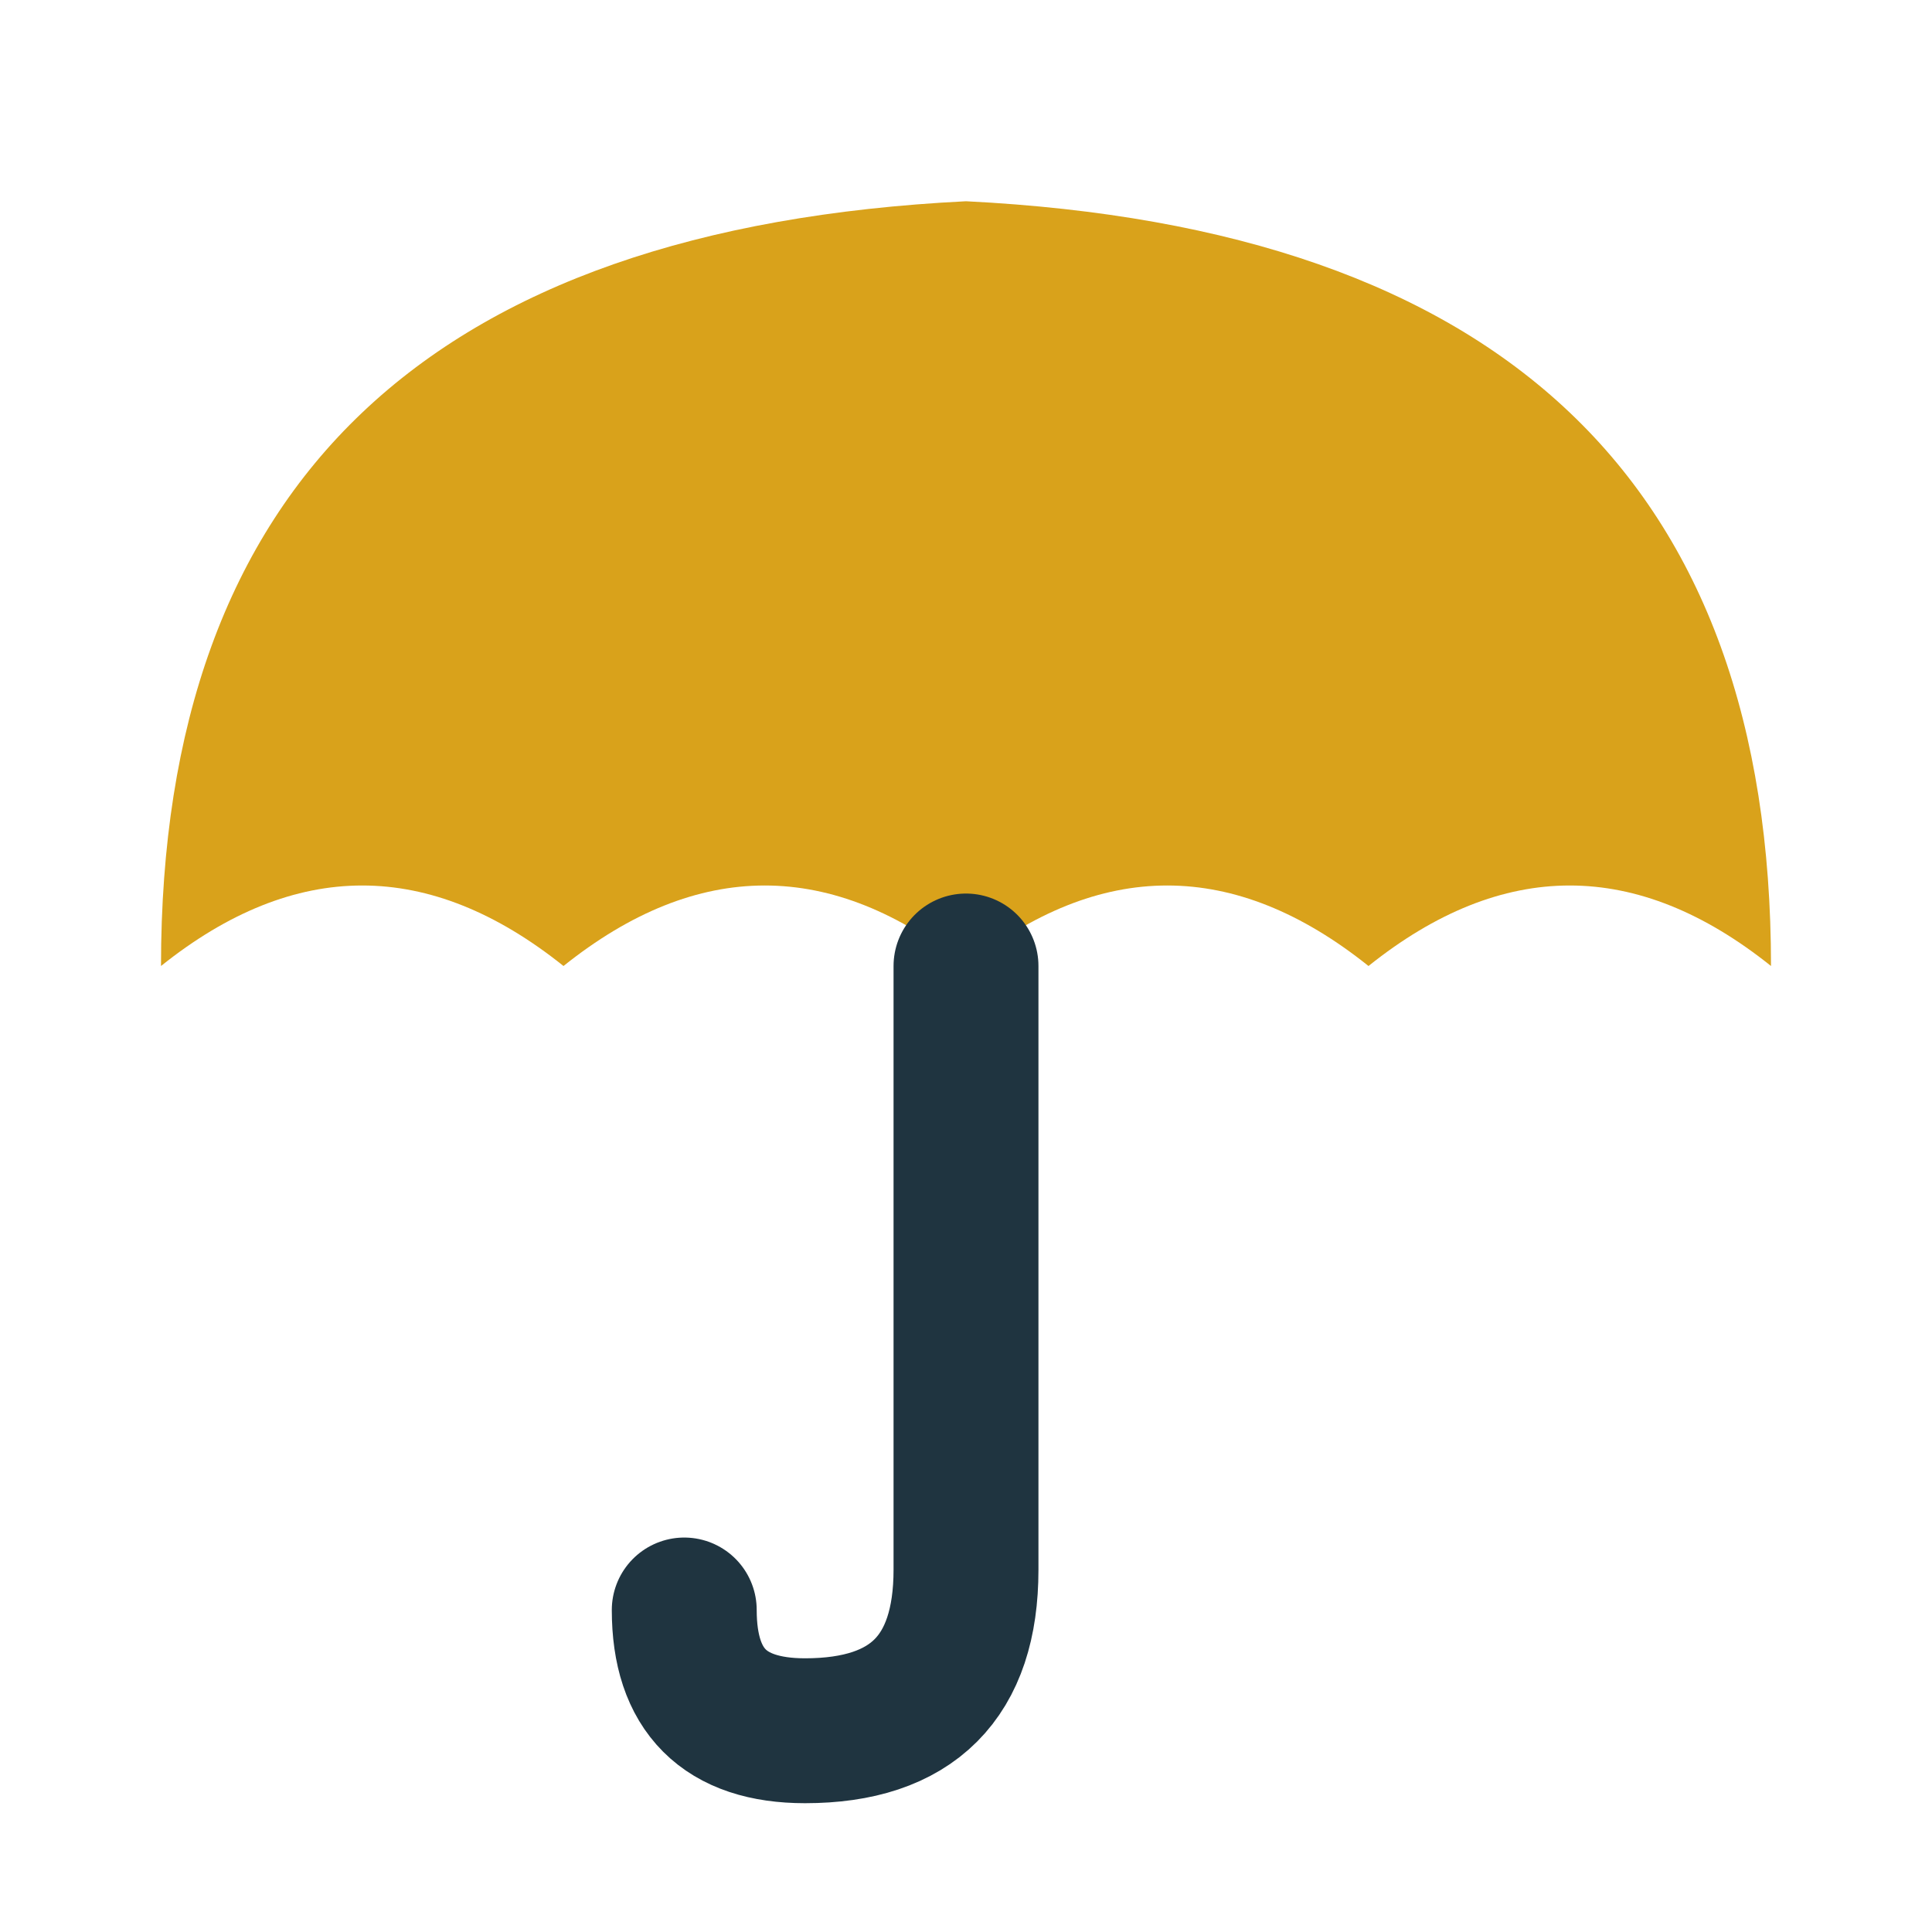
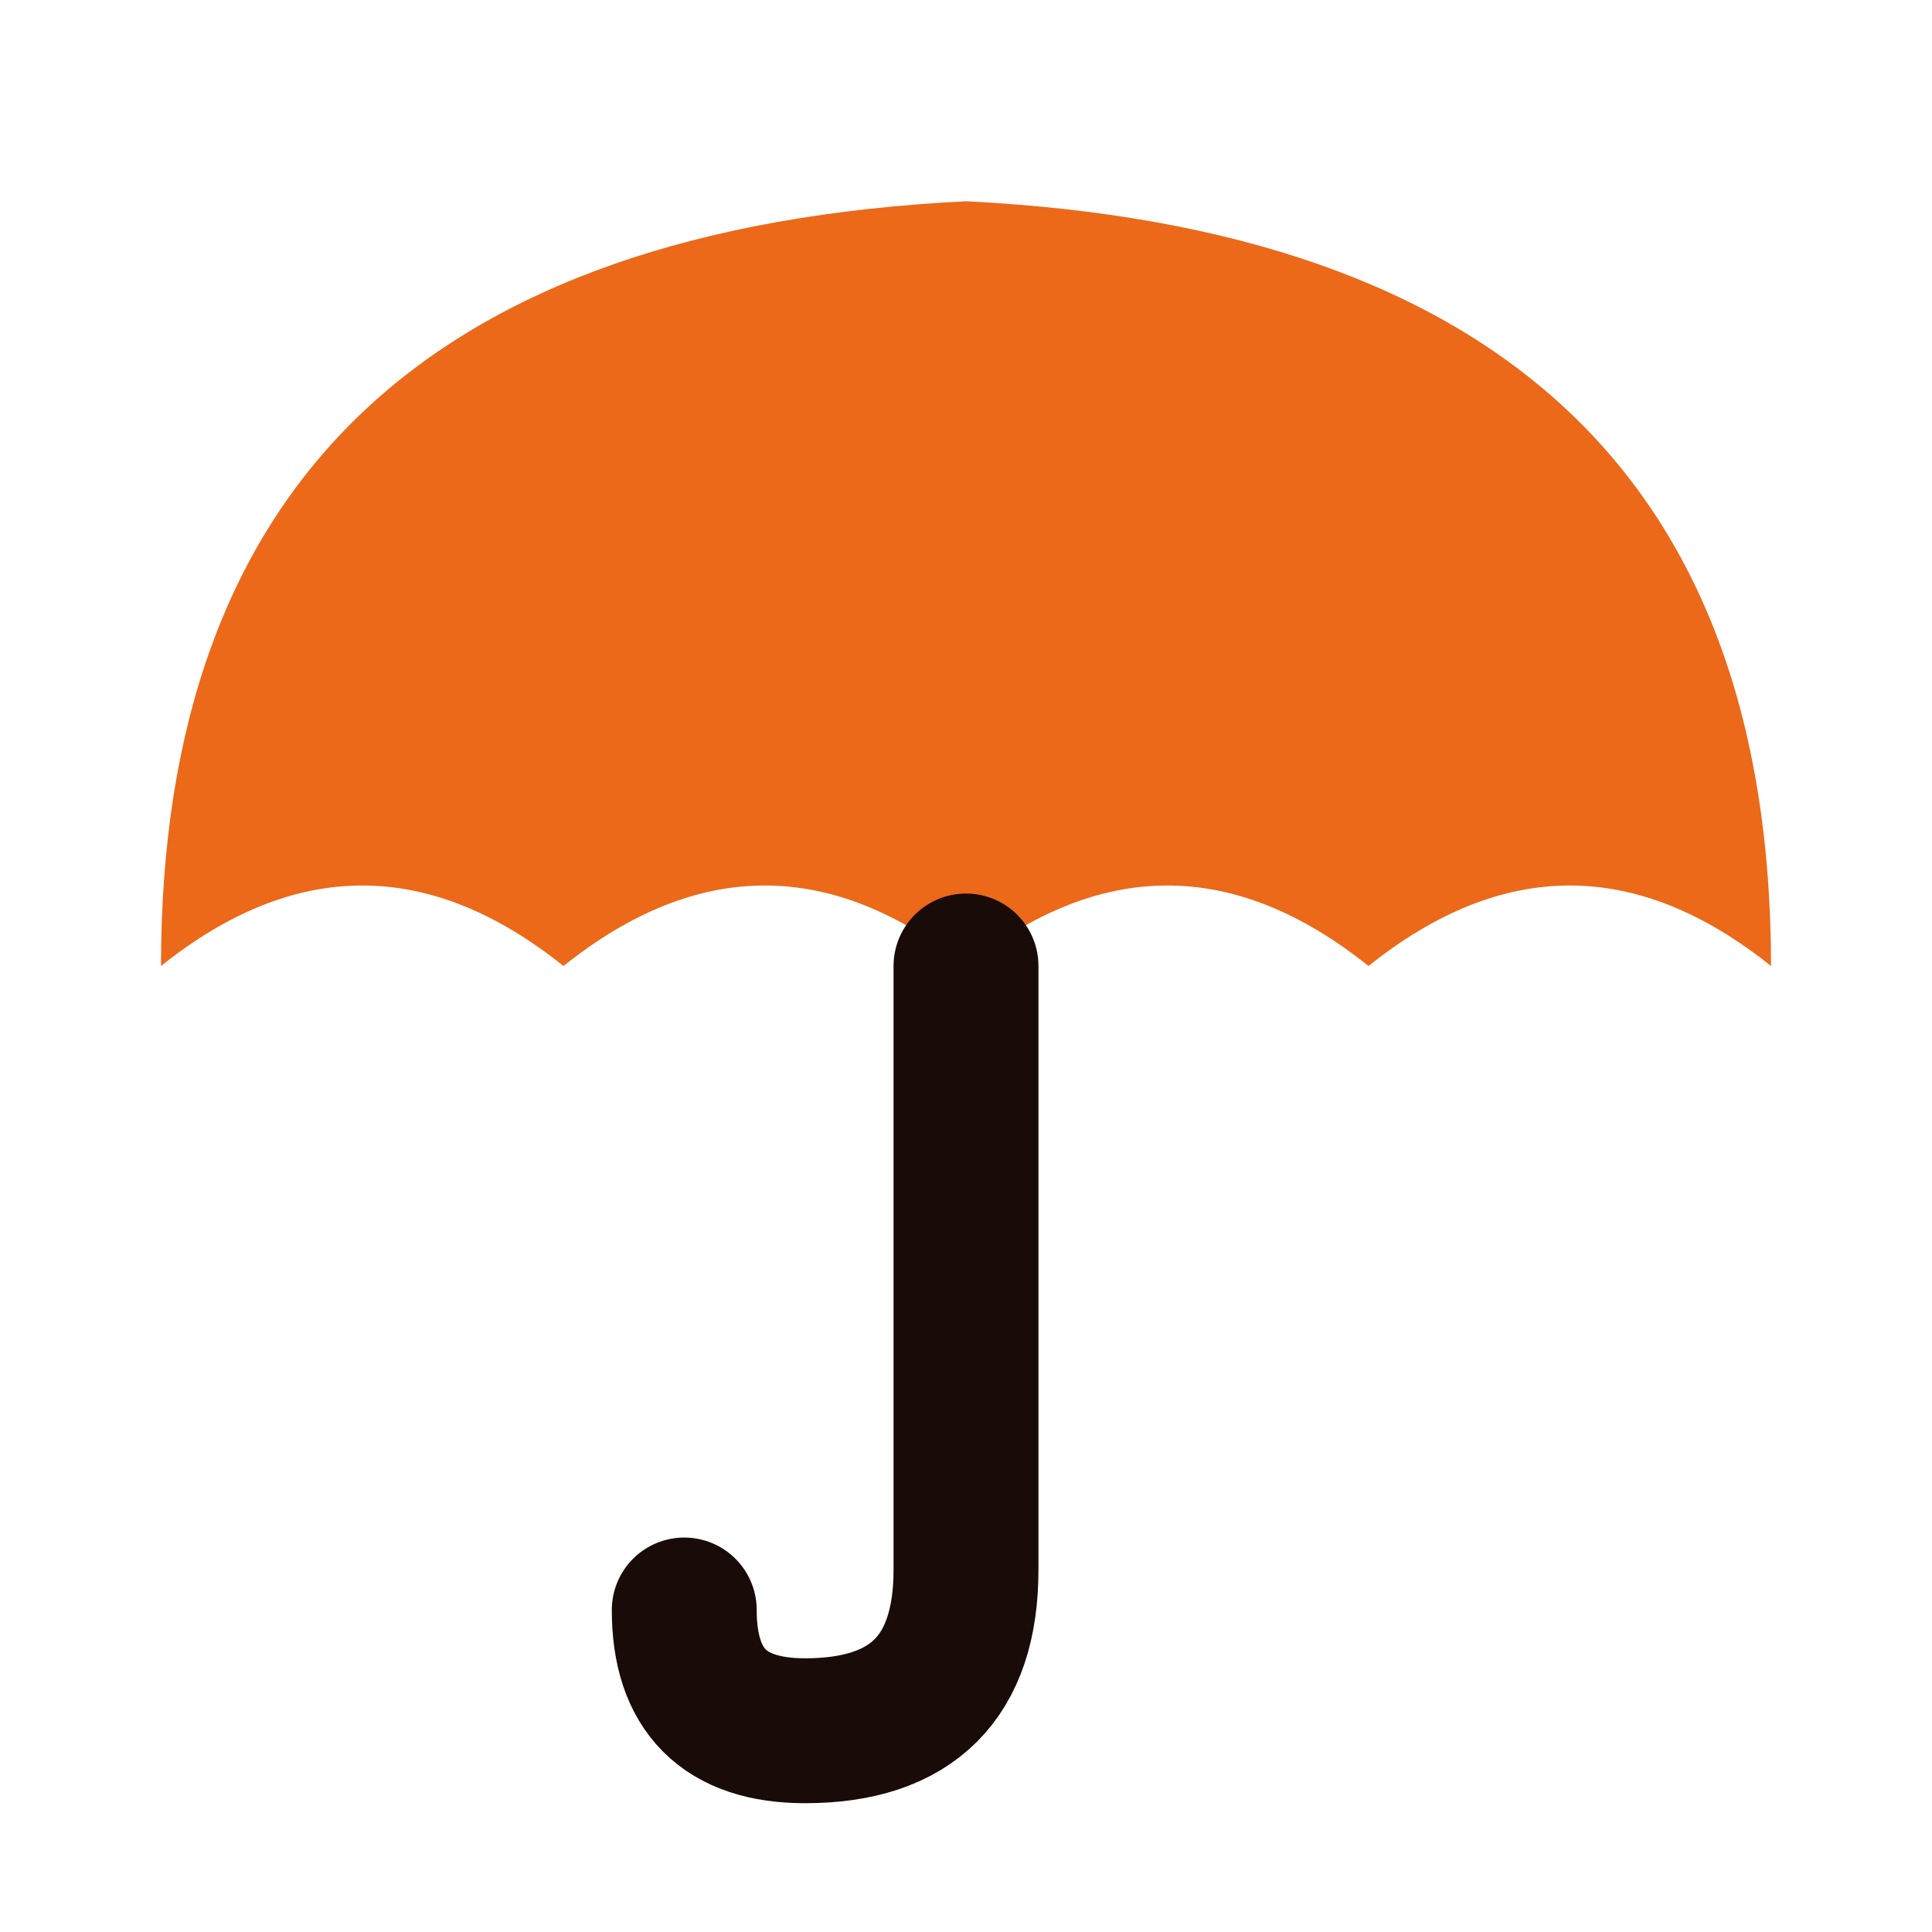
<svg xmlns="http://www.w3.org/2000/svg" viewBox="0 0 24 24">
-   <path d="M2 12 Q2 3 12 2.5 Q22 3 22 12 Q19.5 10 17 12 Q14.5 10 12 12 Q9.5 10 7 12 Q4.5 10 2 12Z" fill="#D9A21B" />
-   <path d="M12 12 V19.5 Q12 21.5 10 21.5 Q8.5 21.5 8.5 20" fill="none" stroke="#1F3440" stroke-width="1.8" stroke-linecap="round" />
+   <path d="M2 12 Q2 3 12 2.5 Q22 3 22 12 Q19.5 10 17 12 Q14.5 10 12 12 Q9.5 10 7 12 Q4.5 10 2 12Z" fill="#EB6919" />
+   <path d="M12 12 V19.5 Q12 21.5 10 21.5 Q8.5 21.5 8.5 20" fill="none" stroke="#190B07" stroke-width="1.8" stroke-linecap="round" />
</svg>
